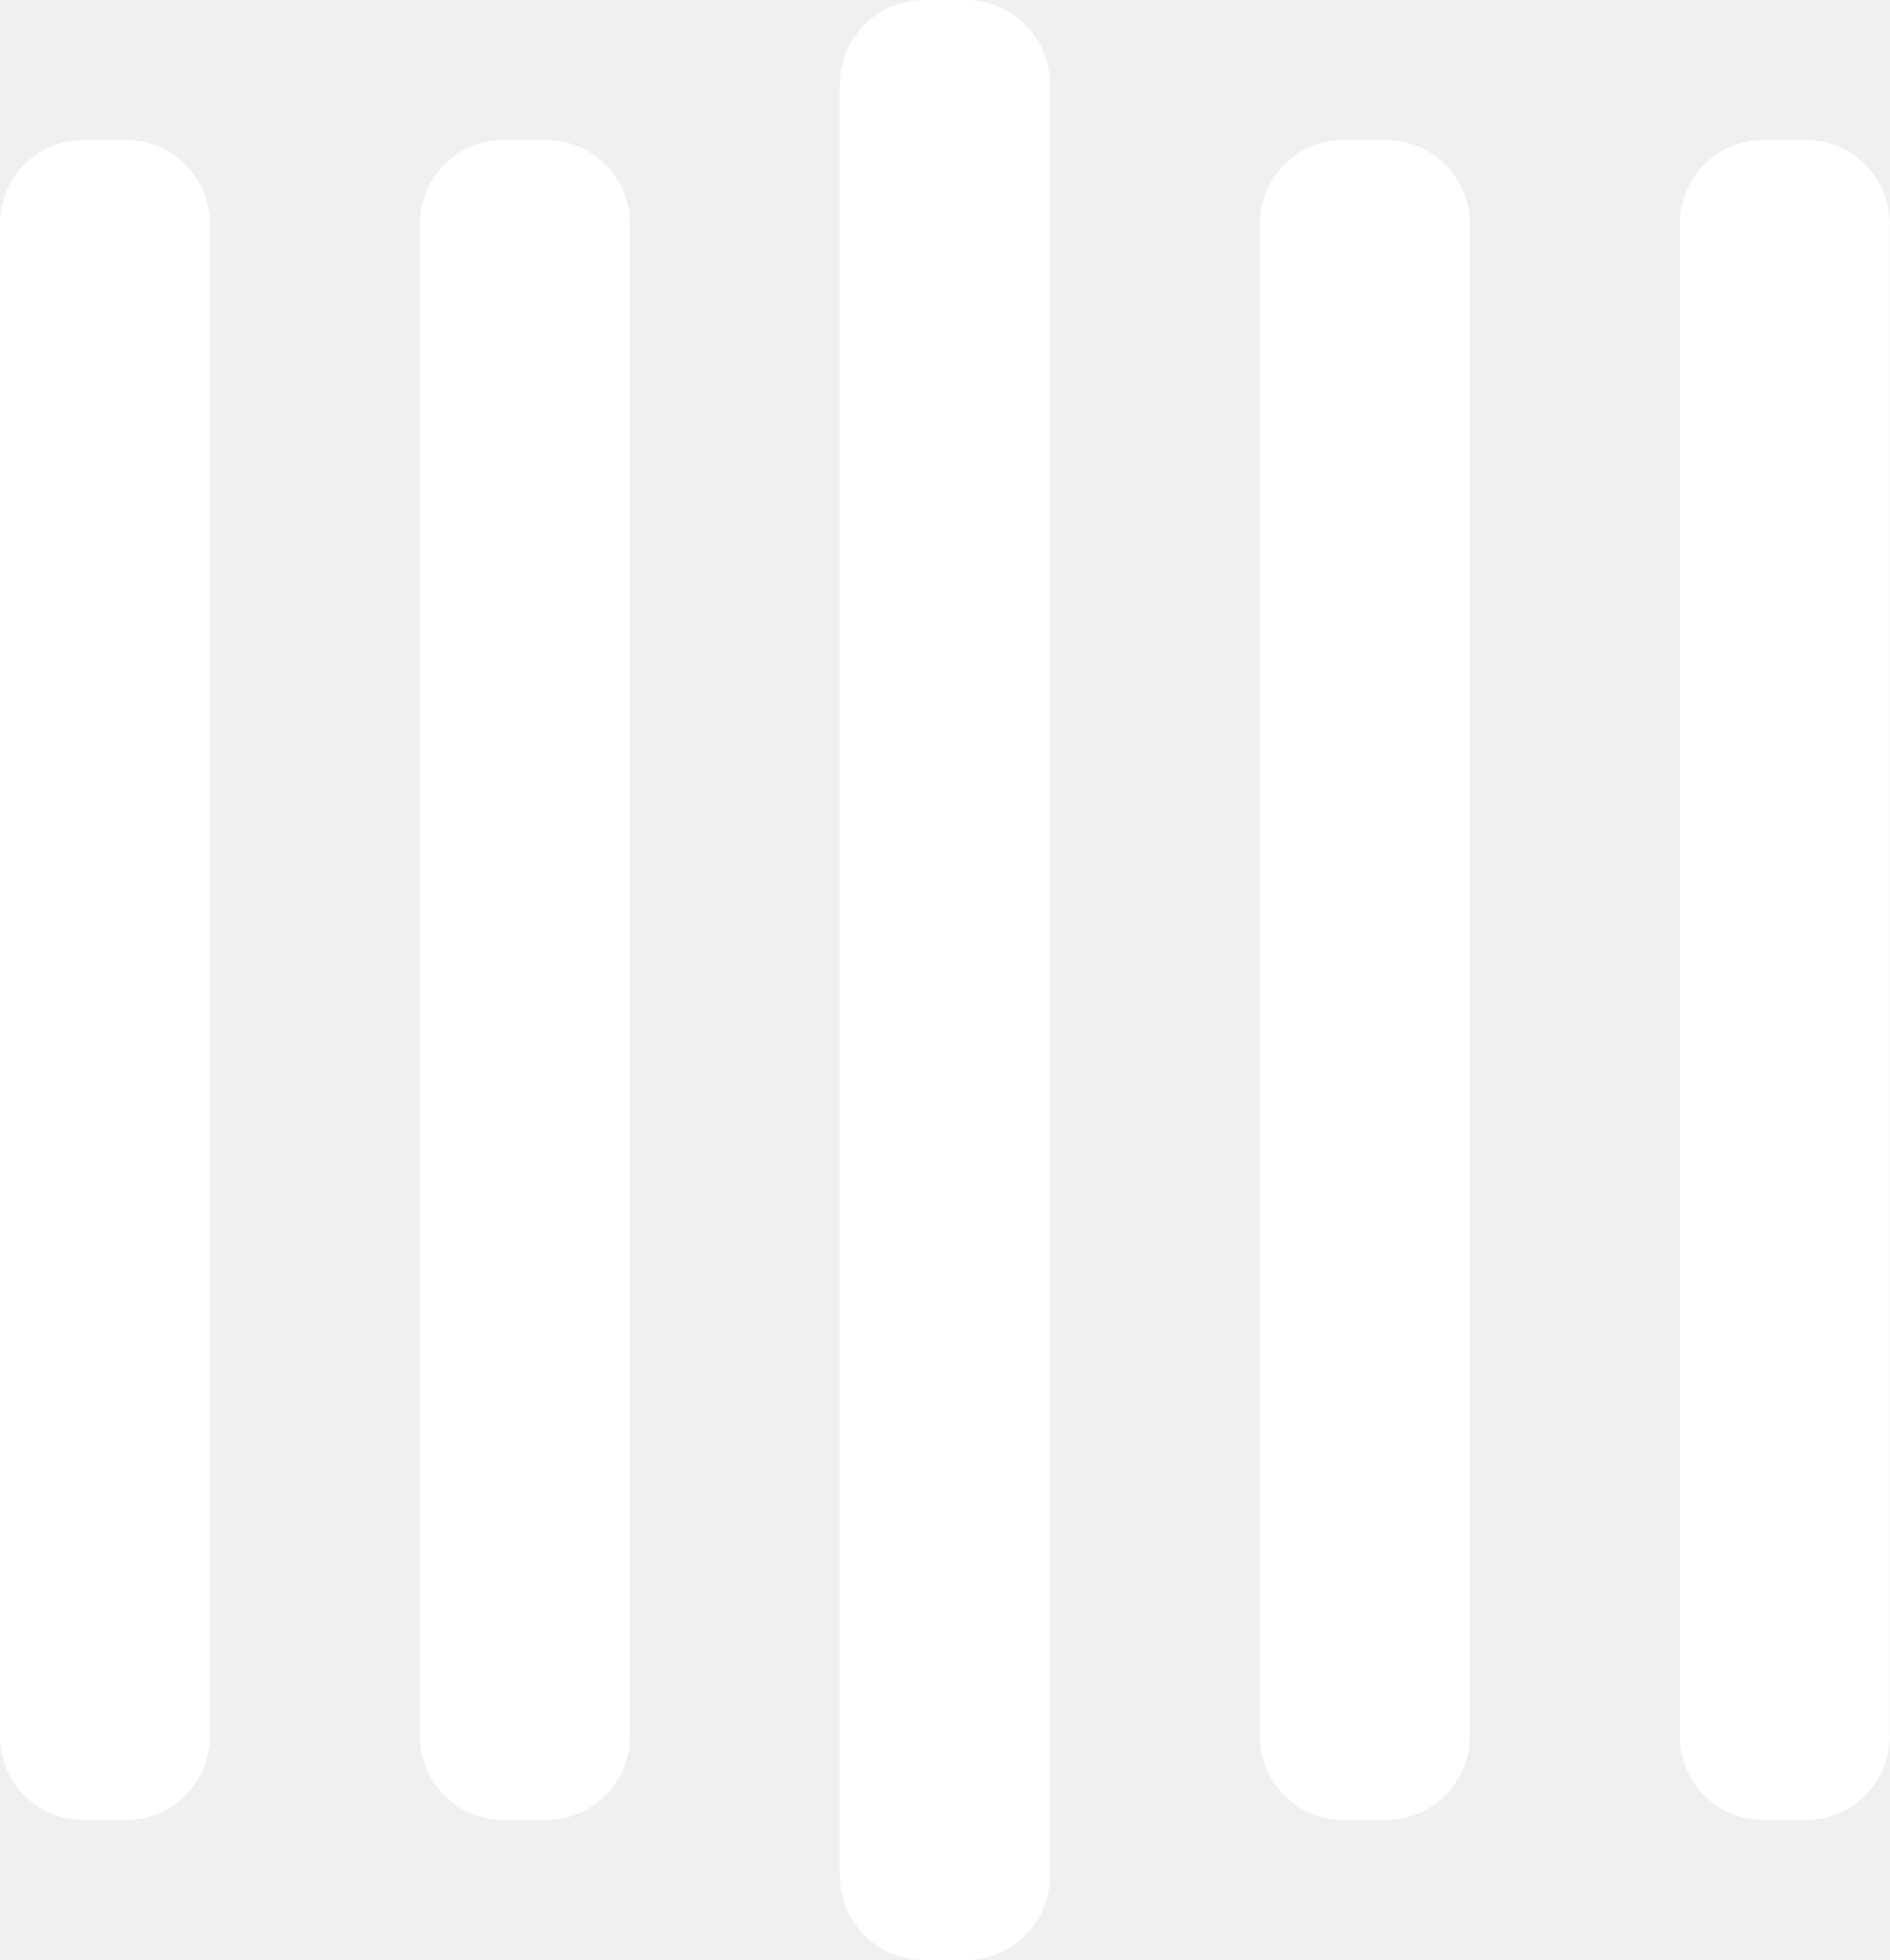
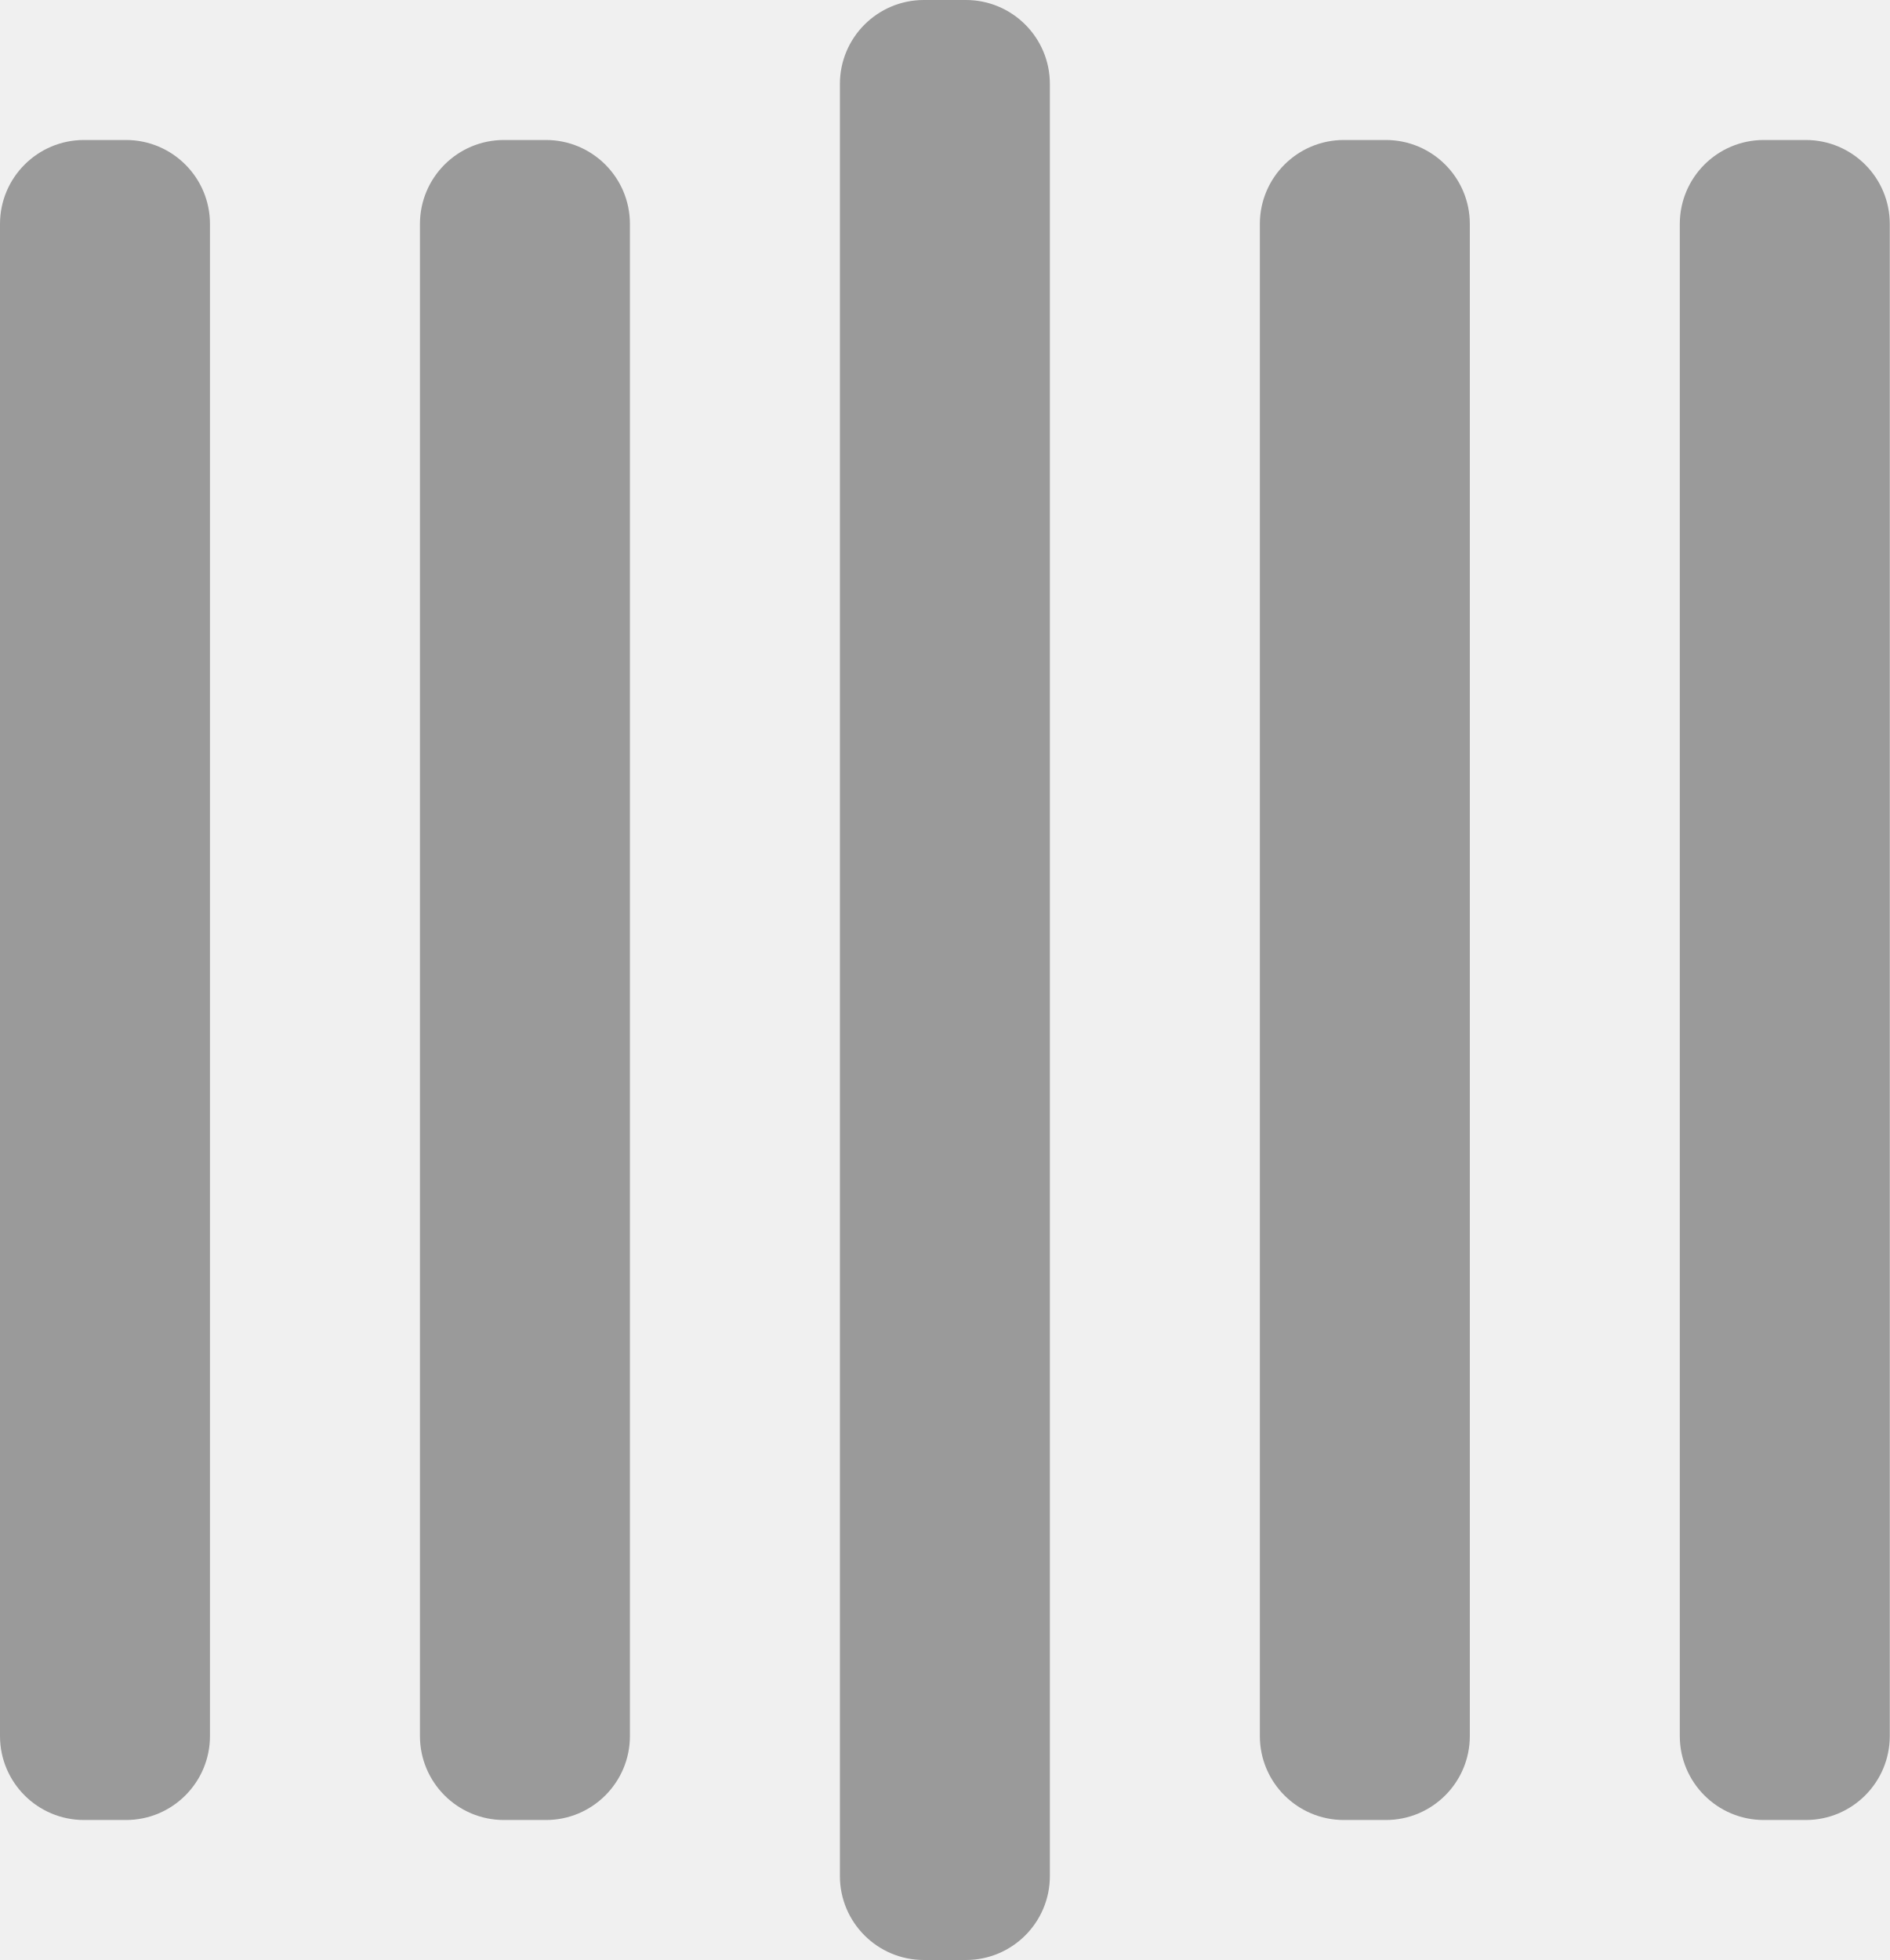
- <svg xmlns="http://www.w3.org/2000/svg" width="135" height="140" viewBox="0 0 135 140" fill="#fff">
+ <svg xmlns="http://www.w3.org/2000/svg" width="135" height="140" viewBox="0 0 135 140" fill="#9A9A9A">
  <rect y="10" width="15" height="120" rx="6">
    <animate attributeName="height" begin="0.5s" dur="1s" values="120;110;100;90;80;70;60;50;40;140;120" calcMode="linear" repeatCount="indefinite" />
    <animate attributeName="y" begin="0.5s" dur="1s" values="10;15;20;25;30;35;40;45;50;0;10" calcMode="linear" repeatCount="indefinite" />
  </rect>
  <rect x="30" y="10" width="15" height="120" rx="6">
    <animate attributeName="height" begin="0.25s" dur="1s" values="120;110;100;90;80;70;60;50;40;140;120" calcMode="linear" repeatCount="indefinite" />
    <animate attributeName="y" begin="0.25s" dur="1s" values="10;15;20;25;30;35;40;45;50;0;10" calcMode="linear" repeatCount="indefinite" />
  </rect>
  <rect x="60" width="15" height="140" rx="6">
    <animate attributeName="height" begin="0s" dur="1s" values="120;110;100;90;80;70;60;50;40;140;120" calcMode="linear" repeatCount="indefinite" />
    <animate attributeName="y" begin="0s" dur="1s" values="10;15;20;25;30;35;40;45;50;0;10" calcMode="linear" repeatCount="indefinite" />
  </rect>
  <rect x="90" y="10" width="15" height="120" rx="6">
    <animate attributeName="height" begin="0.25s" dur="1s" values="120;110;100;90;80;70;60;50;40;140;120" calcMode="linear" repeatCount="indefinite" />
    <animate attributeName="y" begin="0.25s" dur="1s" values="10;15;20;25;30;35;40;45;50;0;10" calcMode="linear" repeatCount="indefinite" />
  </rect>
  <rect x="120" y="10" width="15" height="120" rx="6">
    <animate attributeName="height" begin="0.5s" dur="1s" values="120;110;100;90;80;70;60;50;40;140;120" calcMode="linear" repeatCount="indefinite" />
    <animate attributeName="y" begin="0.5s" dur="1s" values="10;15;20;25;30;35;40;45;50;0;10" calcMode="linear" repeatCount="indefinite" />
  </rect>
</svg>
